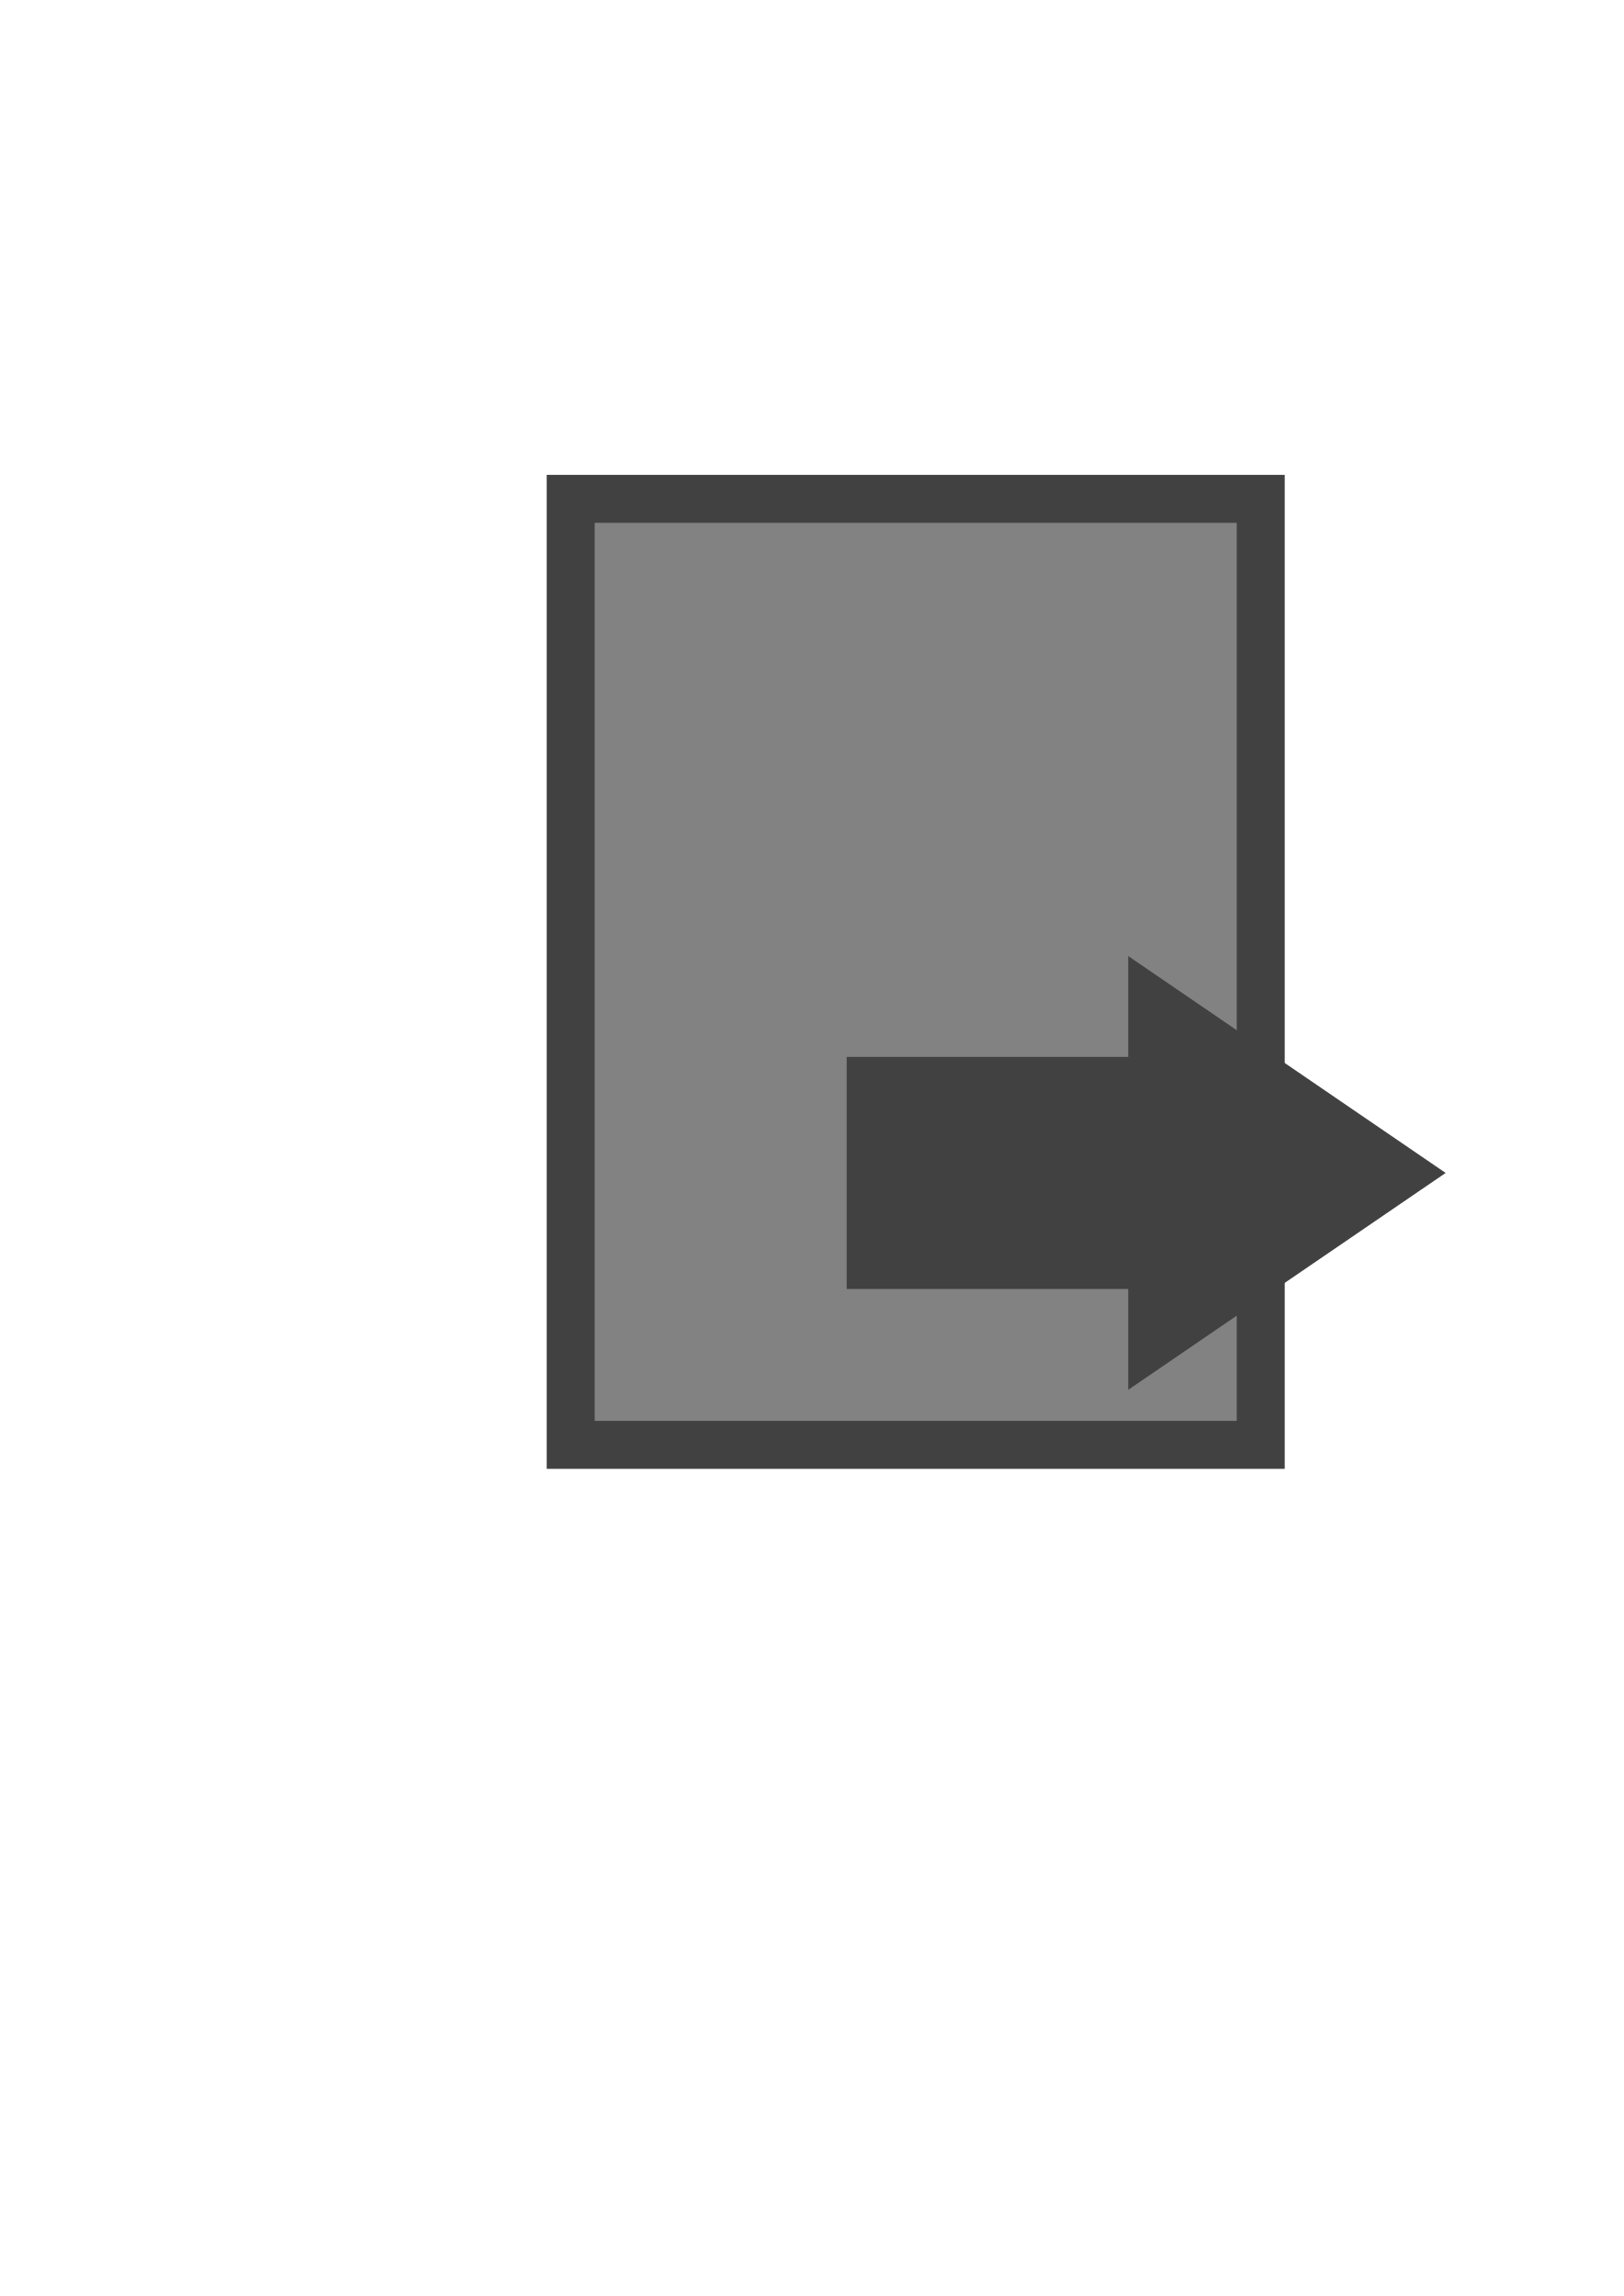
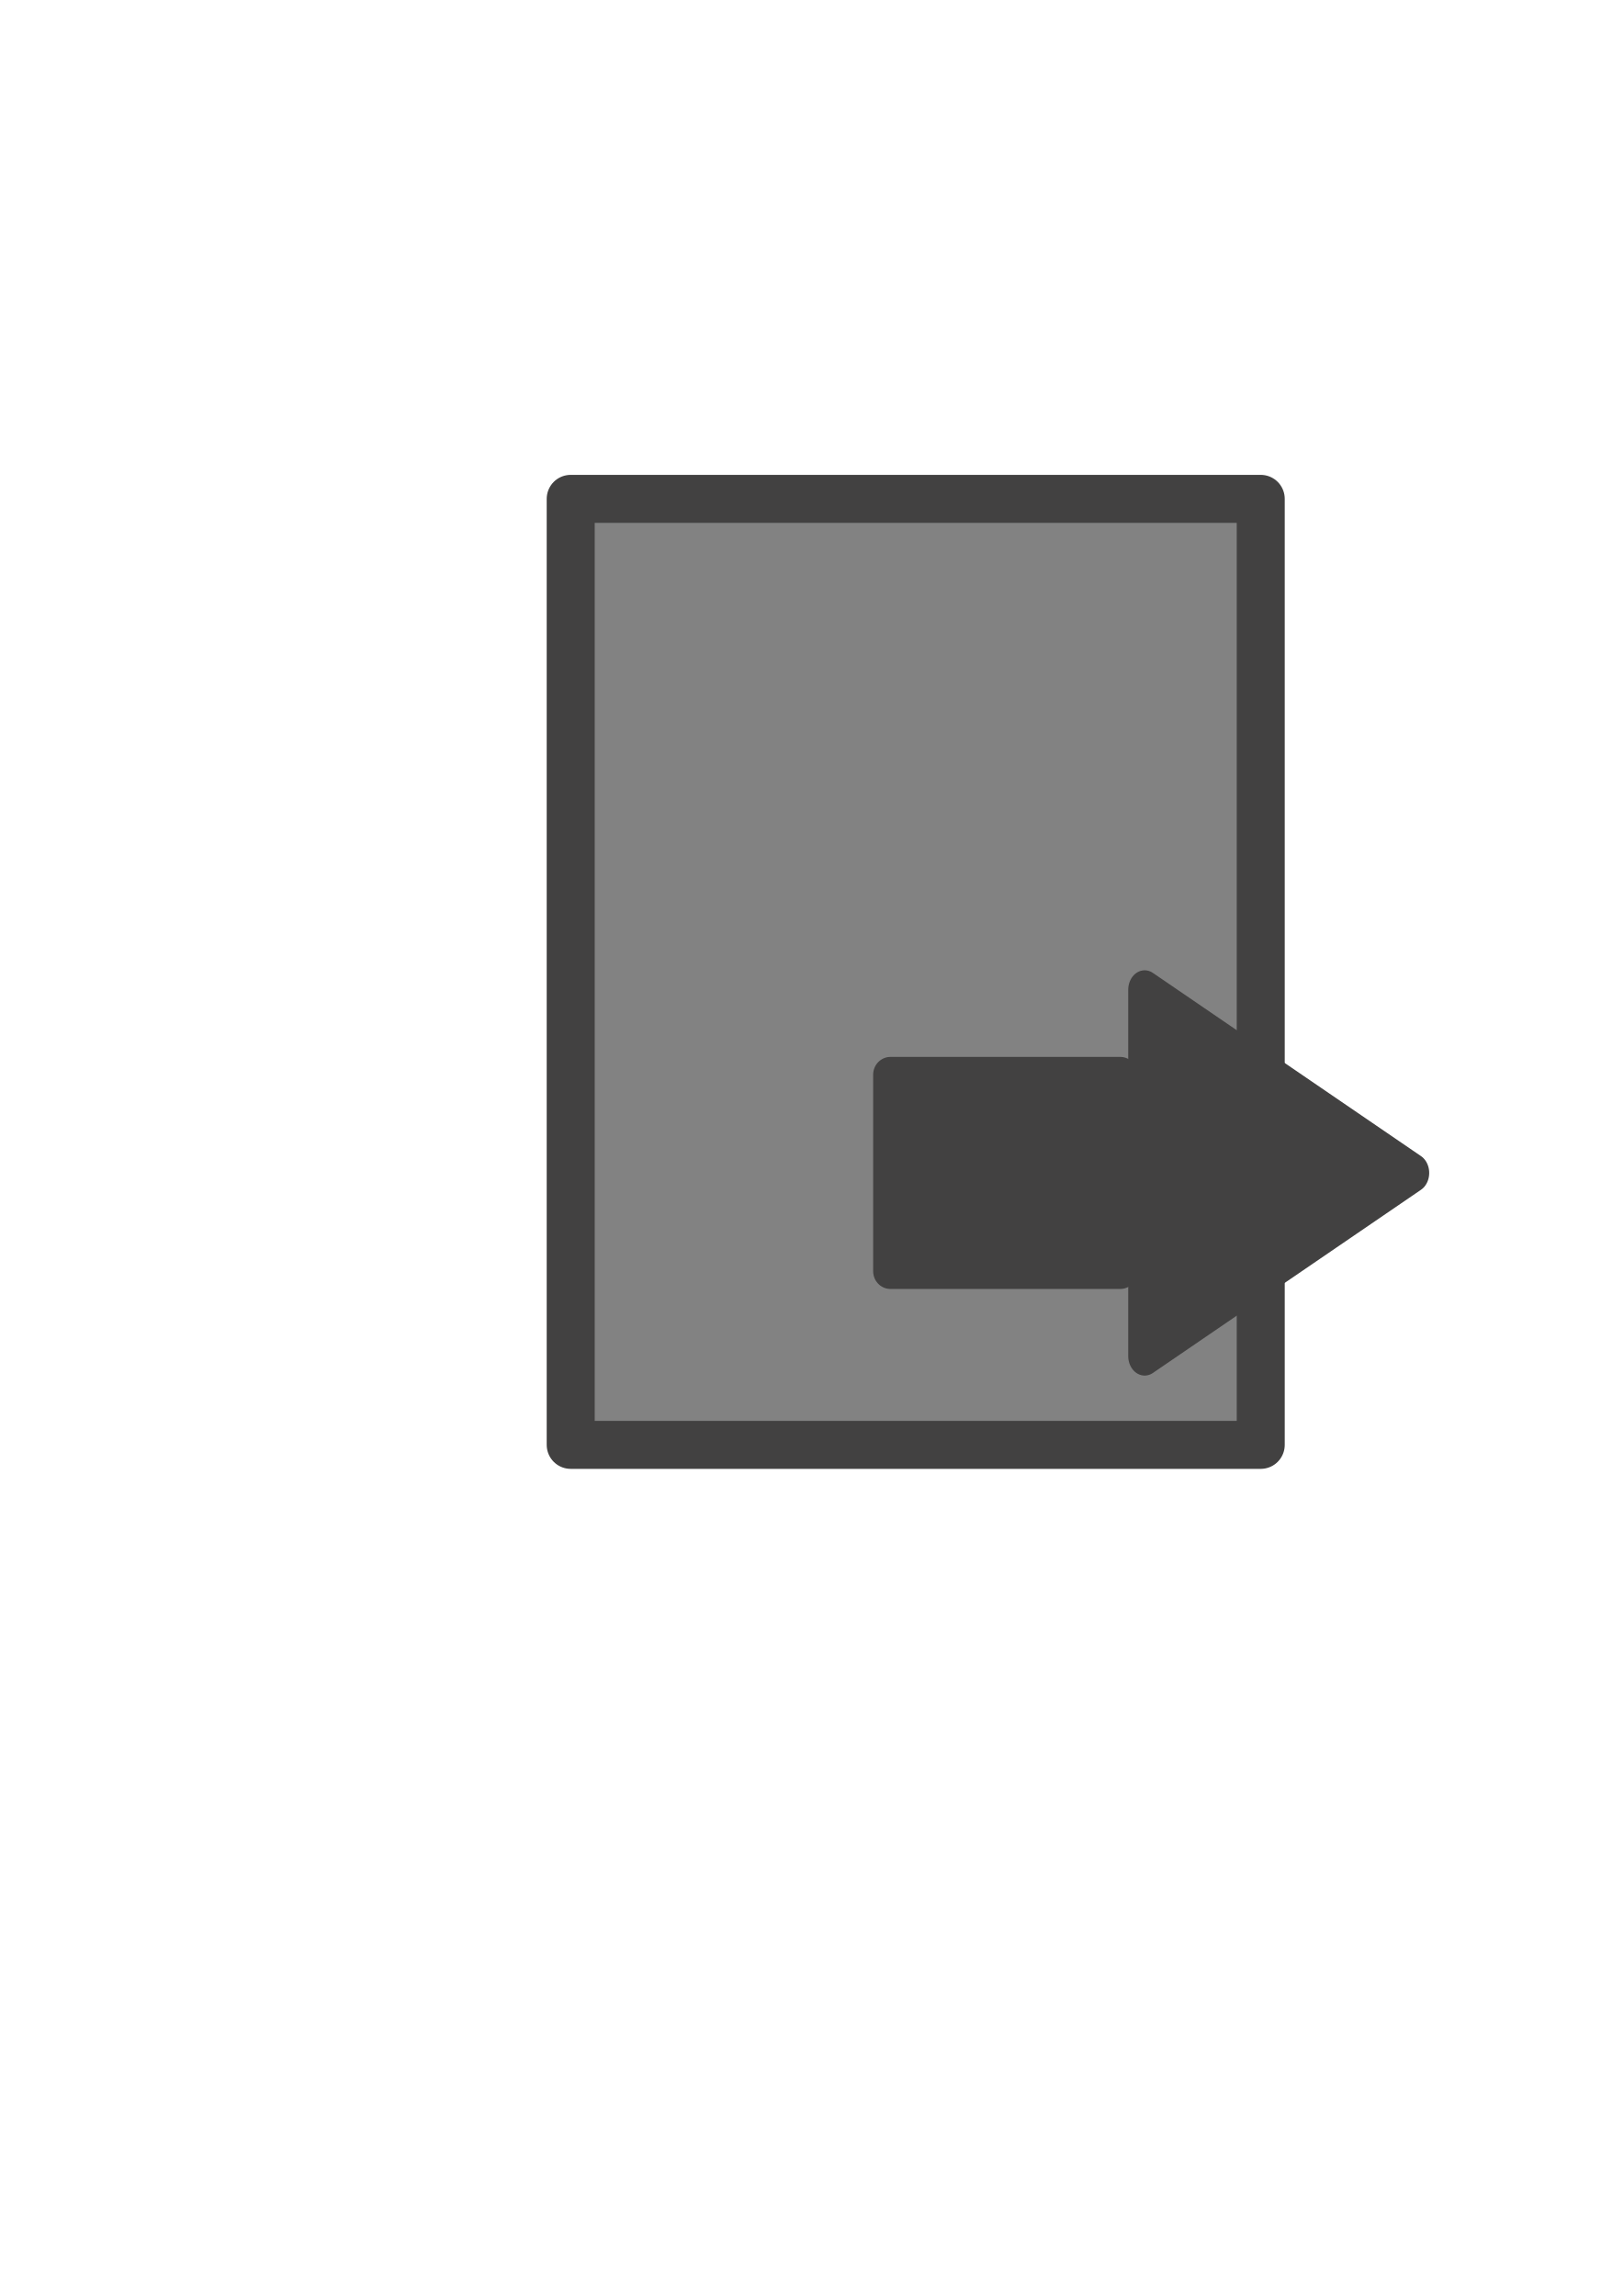
<svg xmlns="http://www.w3.org/2000/svg" width="210mm" height="297mm" viewBox="0 0 744.094 1052.362" id="svg2" version="1.1">
  <defs id="defs4" />
  <g id="layer1">
-     <rect style="fill:#828282;fill-opacity:1;stroke:#424141;stroke-width:21.992;stroke-miterlimit:4;stroke-dasharray:none;stroke-opacity:1" id="rect4142" width="316.218" height="433.598" x="261.538" y="228.65" />
-     <g id="g4150" transform="matrix(0.9027889,0,0,0.9263285,40.42292,54.50288)" style="fill:#424141;fill-opacity:1;stroke:#424141;stroke-opacity:1">
-       <rect y="473.304" x="394.211" height="96.448" width="129.257" id="rect4144" style="fill:#424141;fill-opacity:1;stroke:#424141;stroke-width:18.383;stroke-miterlimit:4;stroke-dasharray:none;stroke-opacity:1" />
-       <path transform="matrix(0.8763762,0,0,1.010941,78.80019,44.84534)" d="m 677.296,471.525 -77.647,44.83 -77.647,44.83 0,-89.659 0,-89.659 77.647,44.83 z" id="path4146" style="fill:#424141;fill-opacity:1;stroke:#424141;stroke-width:19.043;stroke-miterlimit:4;stroke-dasharray:none;stroke-opacity:1" />
+     <rect style="fill:#828282;fill-opacity:1;stroke:#424141;stroke-width:22;stroke-miterlimit:4;stroke-dasharray:none;stroke-opacity:1;stroke-linejoin:round;fill-rule:nonzero" id="rect4142" width="316.218" height="433.598" x="261.538" y="228.65" />
+     <g id="g4150" transform="matrix(0.9027889,0,0,0.9263285,40.42292,54.50288)" style="fill:#424141;fill-opacity:1;stroke:#424141;stroke-opacity:1;stroke-linejoin:round">
+       <rect y="472.889" x="407.223" height="97.279" width="116.661" id="rect4144" style="fill:#424141;fill-opacity:1;stroke:#424141;stroke-width:17.54;stroke-linejoin:round;stroke-miterlimit:4;stroke-dasharray:none;stroke-opacity:1" />
+       <path transform="matrix(0.8763762,0,0,1.010941,78.80019,44.84534)" d="m 677.296,471.525 -77.647,44.83 -77.647,44.83 0,-89.659 0,-89.659 77.647,44.83 z" id="path4146" style="fill:#424141;fill-opacity:1;stroke:#424141;stroke-width:19.043;stroke-miterlimit:4;stroke-dasharray:none;stroke-opacity:1;stroke-linejoin:round" />
    </g>
  </g>
</svg>
